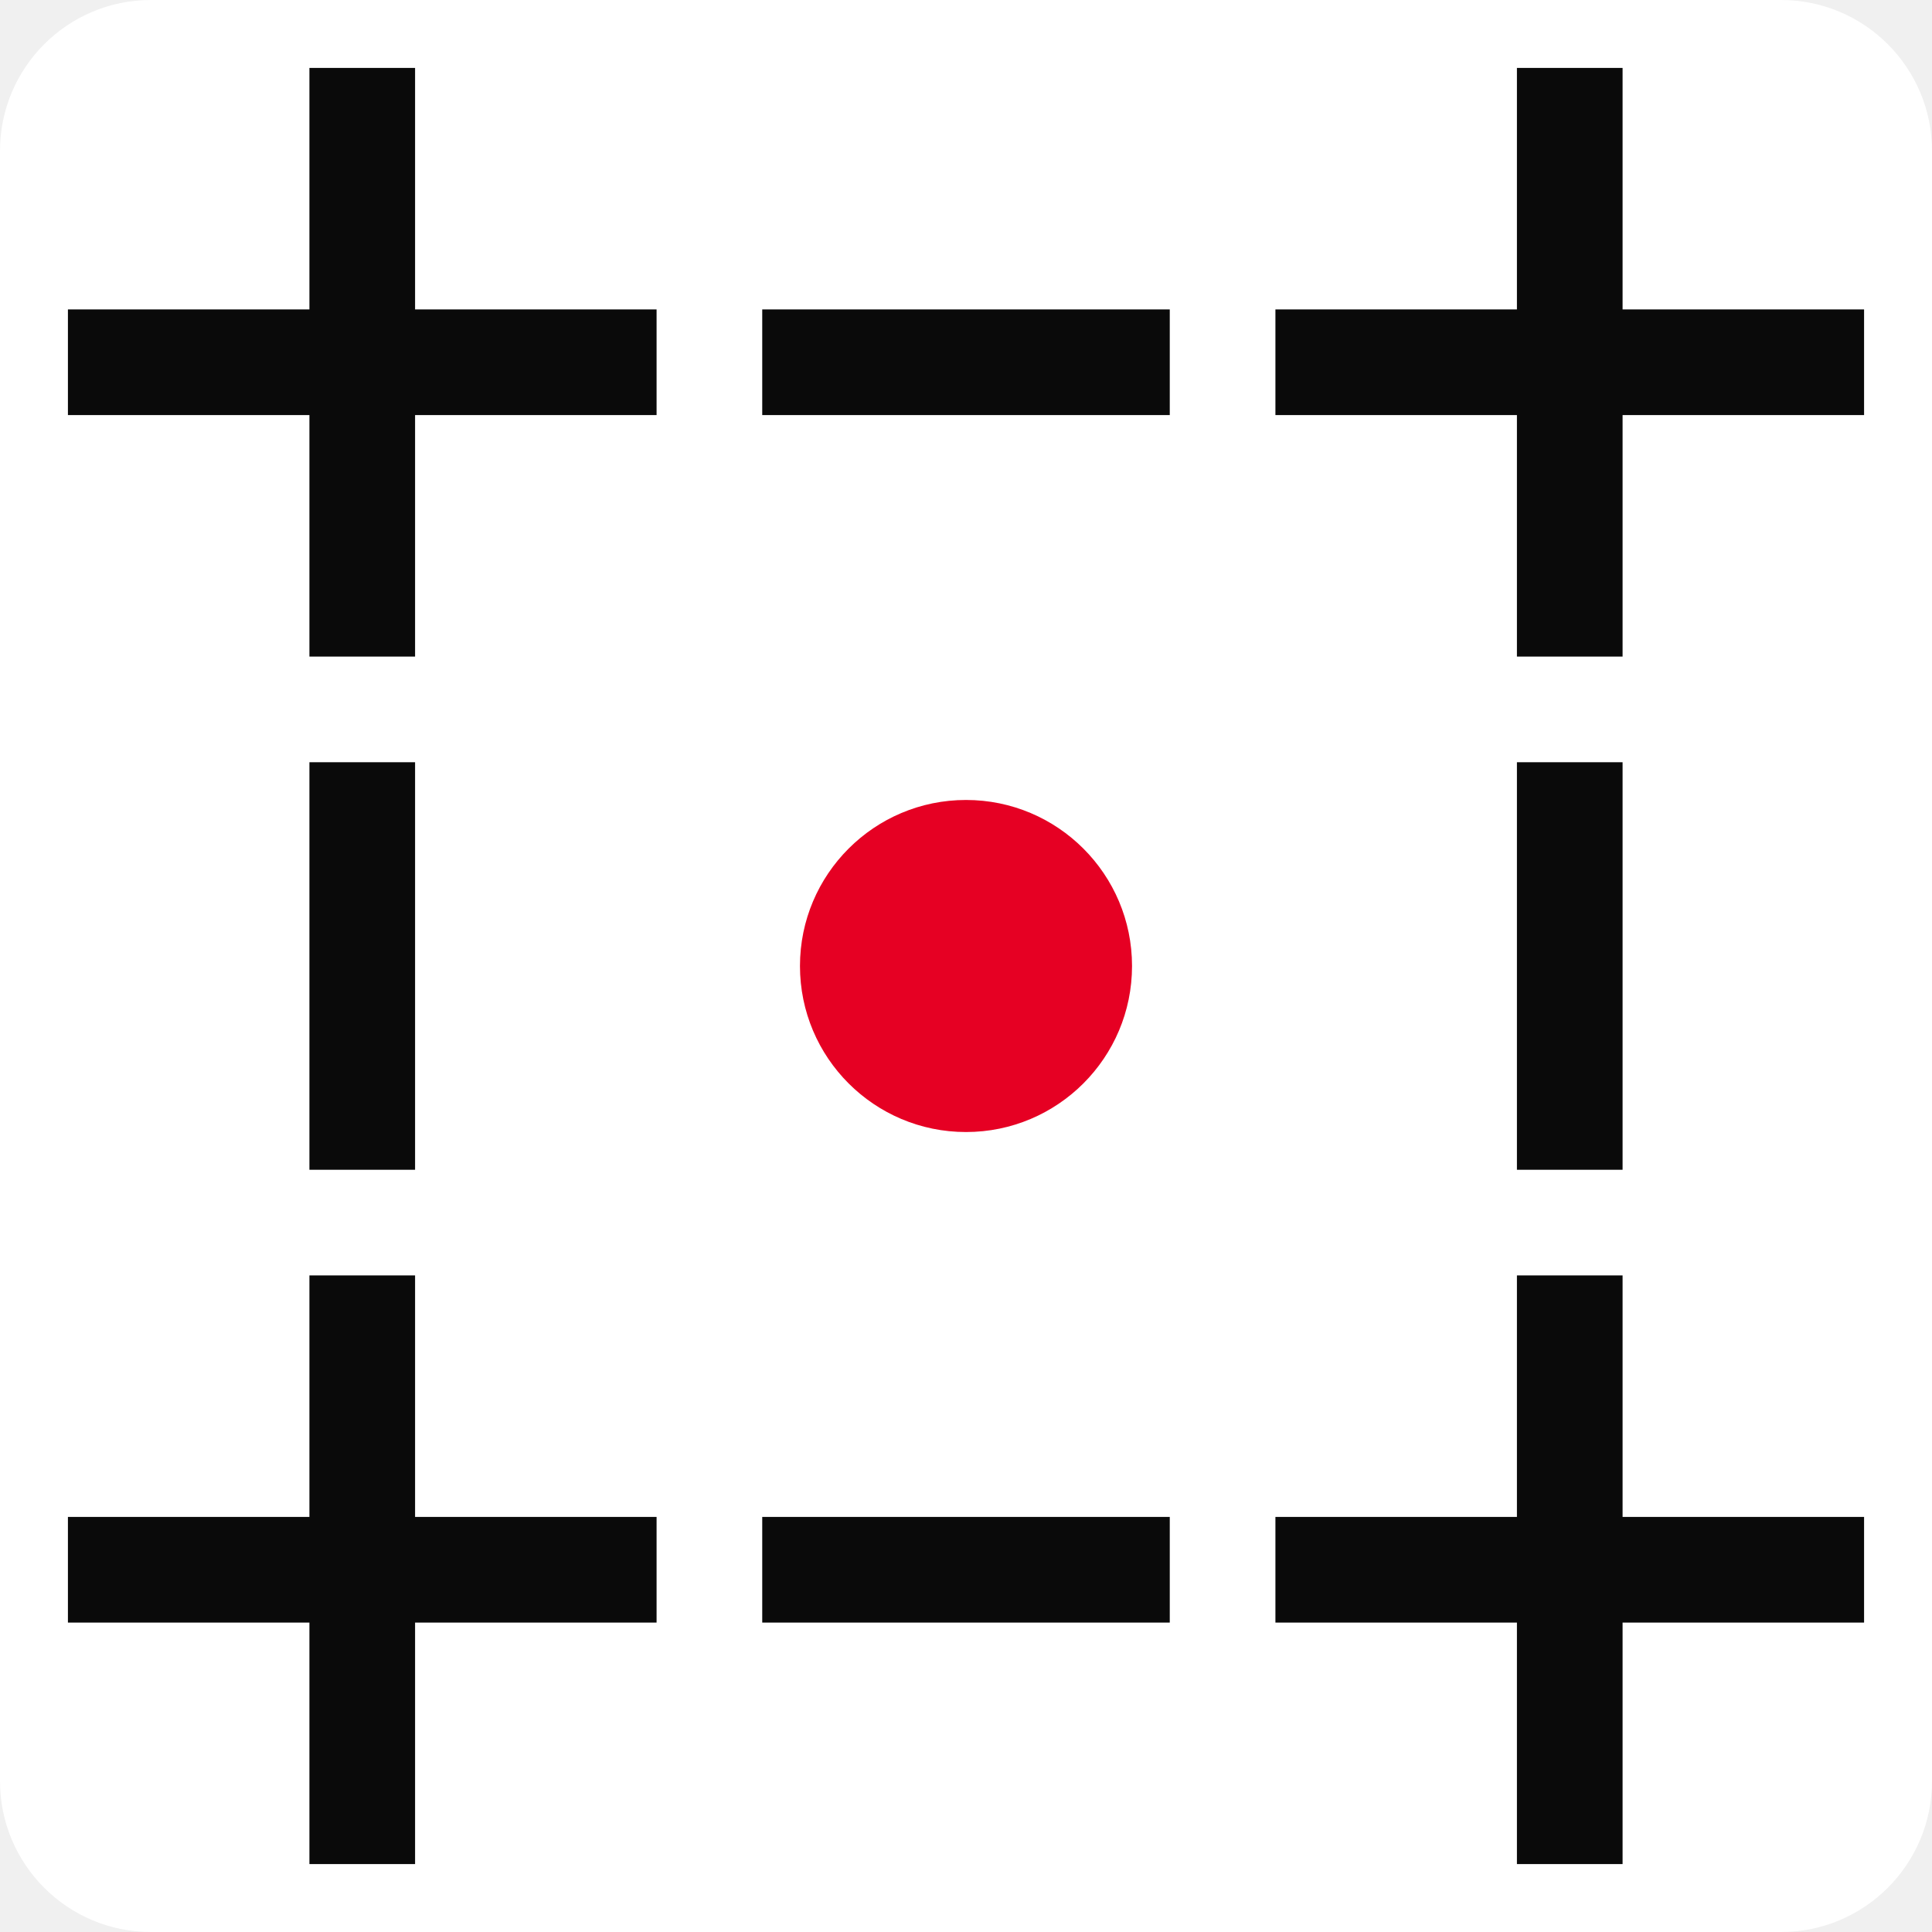
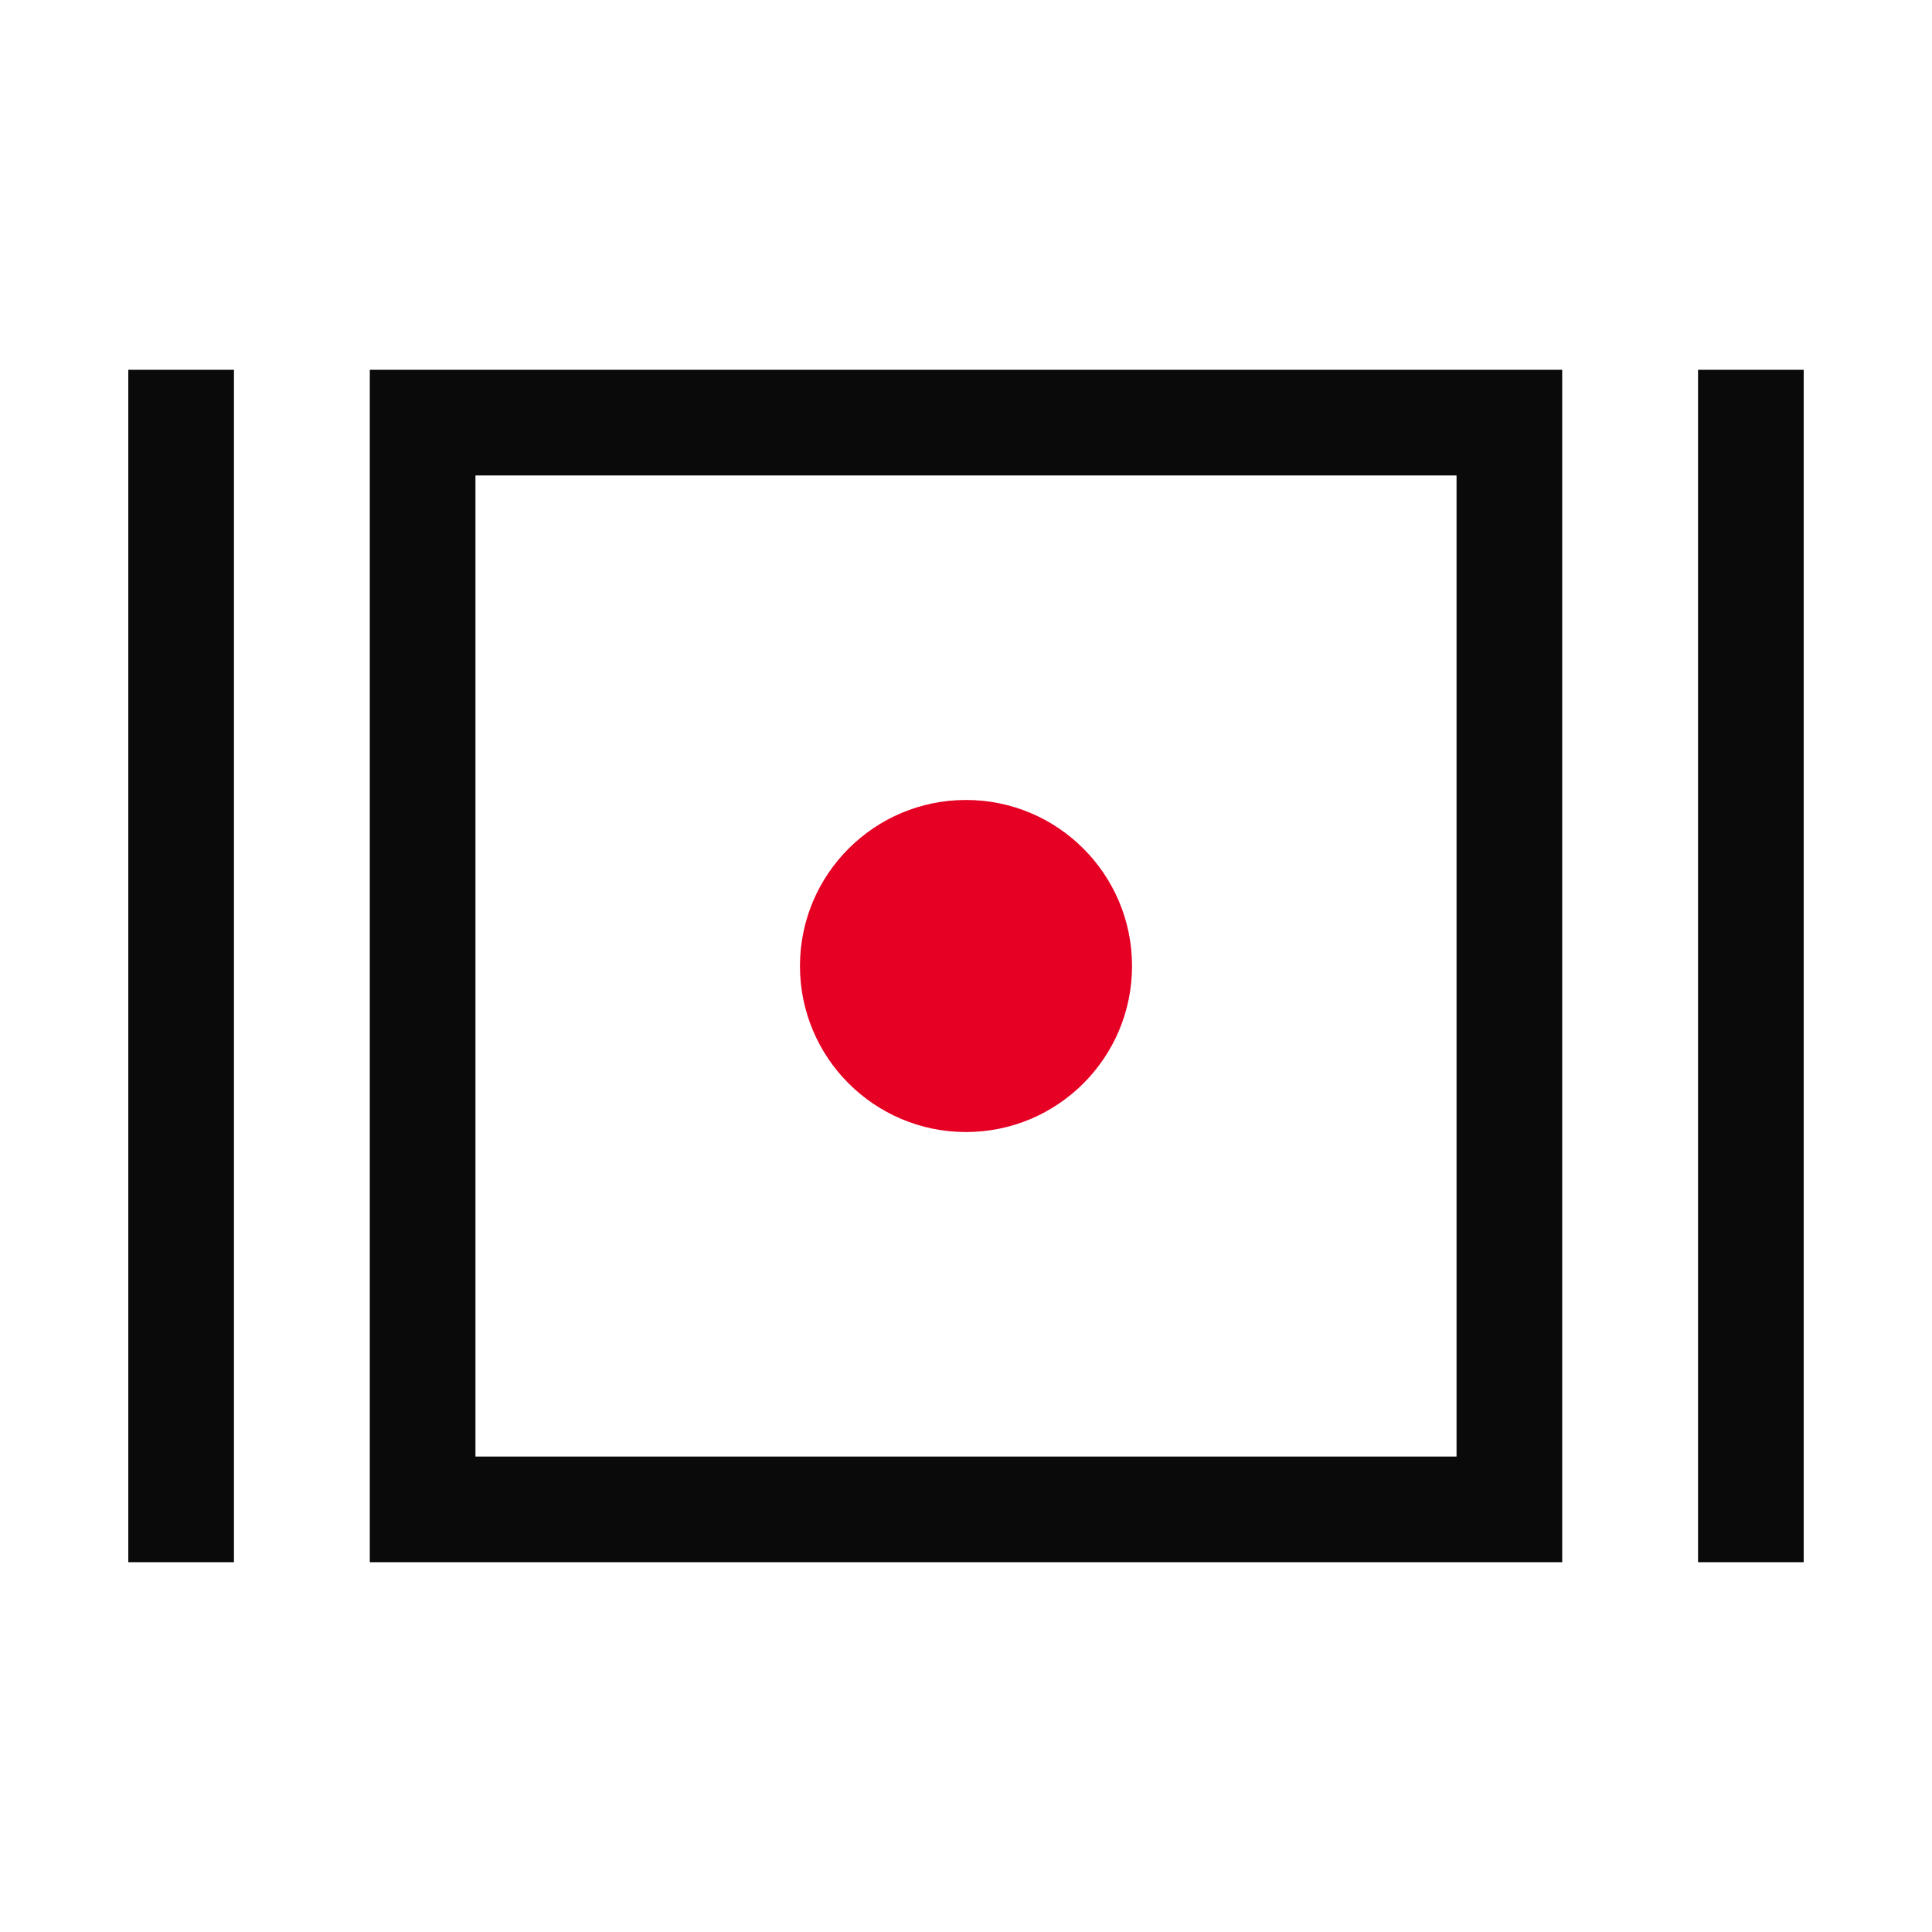
<svg xmlns="http://www.w3.org/2000/svg" viewBox="0 0 64 64">
-   <rect width="64" height="64" rx="5" ry="5" fill="#ffffff" />
-   <g stroke="#0a0a0a" stroke-width="3.5" stroke-linecap="square" fill="none">
-     <line x1="4" y1="12" x2="20" y2="12" />
-     <line x1="12" y1="4" x2="12" y2="20" />
-     <line x1="44" y1="12" x2="60" y2="12" />
-     <line x1="52" y1="4" x2="52" y2="20" />
-     <line x1="4" y1="52" x2="20" y2="52" />
-     <line x1="12" y1="44" x2="12" y2="60" />
-     <line x1="44" y1="52" x2="60" y2="52" />
-     <line x1="52" y1="44" x2="52" y2="60" />
-     <line x1="27" y1="12" x2="37" y2="12" />
-     <line x1="27" y1="52" x2="37" y2="52" />
-     <line x1="12" y1="27" x2="12" y2="37" />
-     <line x1="52" y1="27" x2="52" y2="37" />
-   </g>
+   <rect width="64" height="64" fill="#ffffff" />
+   <line x1="6" y1="14" x2="6" y2="50" stroke="#0a0a0a" stroke-width="3.5" stroke-linecap="square" />
+   <rect x="14" y="14" width="36" height="36" fill="none" stroke="#0a0a0a" stroke-width="3.5" />
  <circle cx="32" cy="32" r="5.5" fill="#e60023" />
+   <line x1="58" y1="14" x2="58" y2="50" stroke="#0a0a0a" stroke-width="3.5" stroke-linecap="square" />
</svg>
